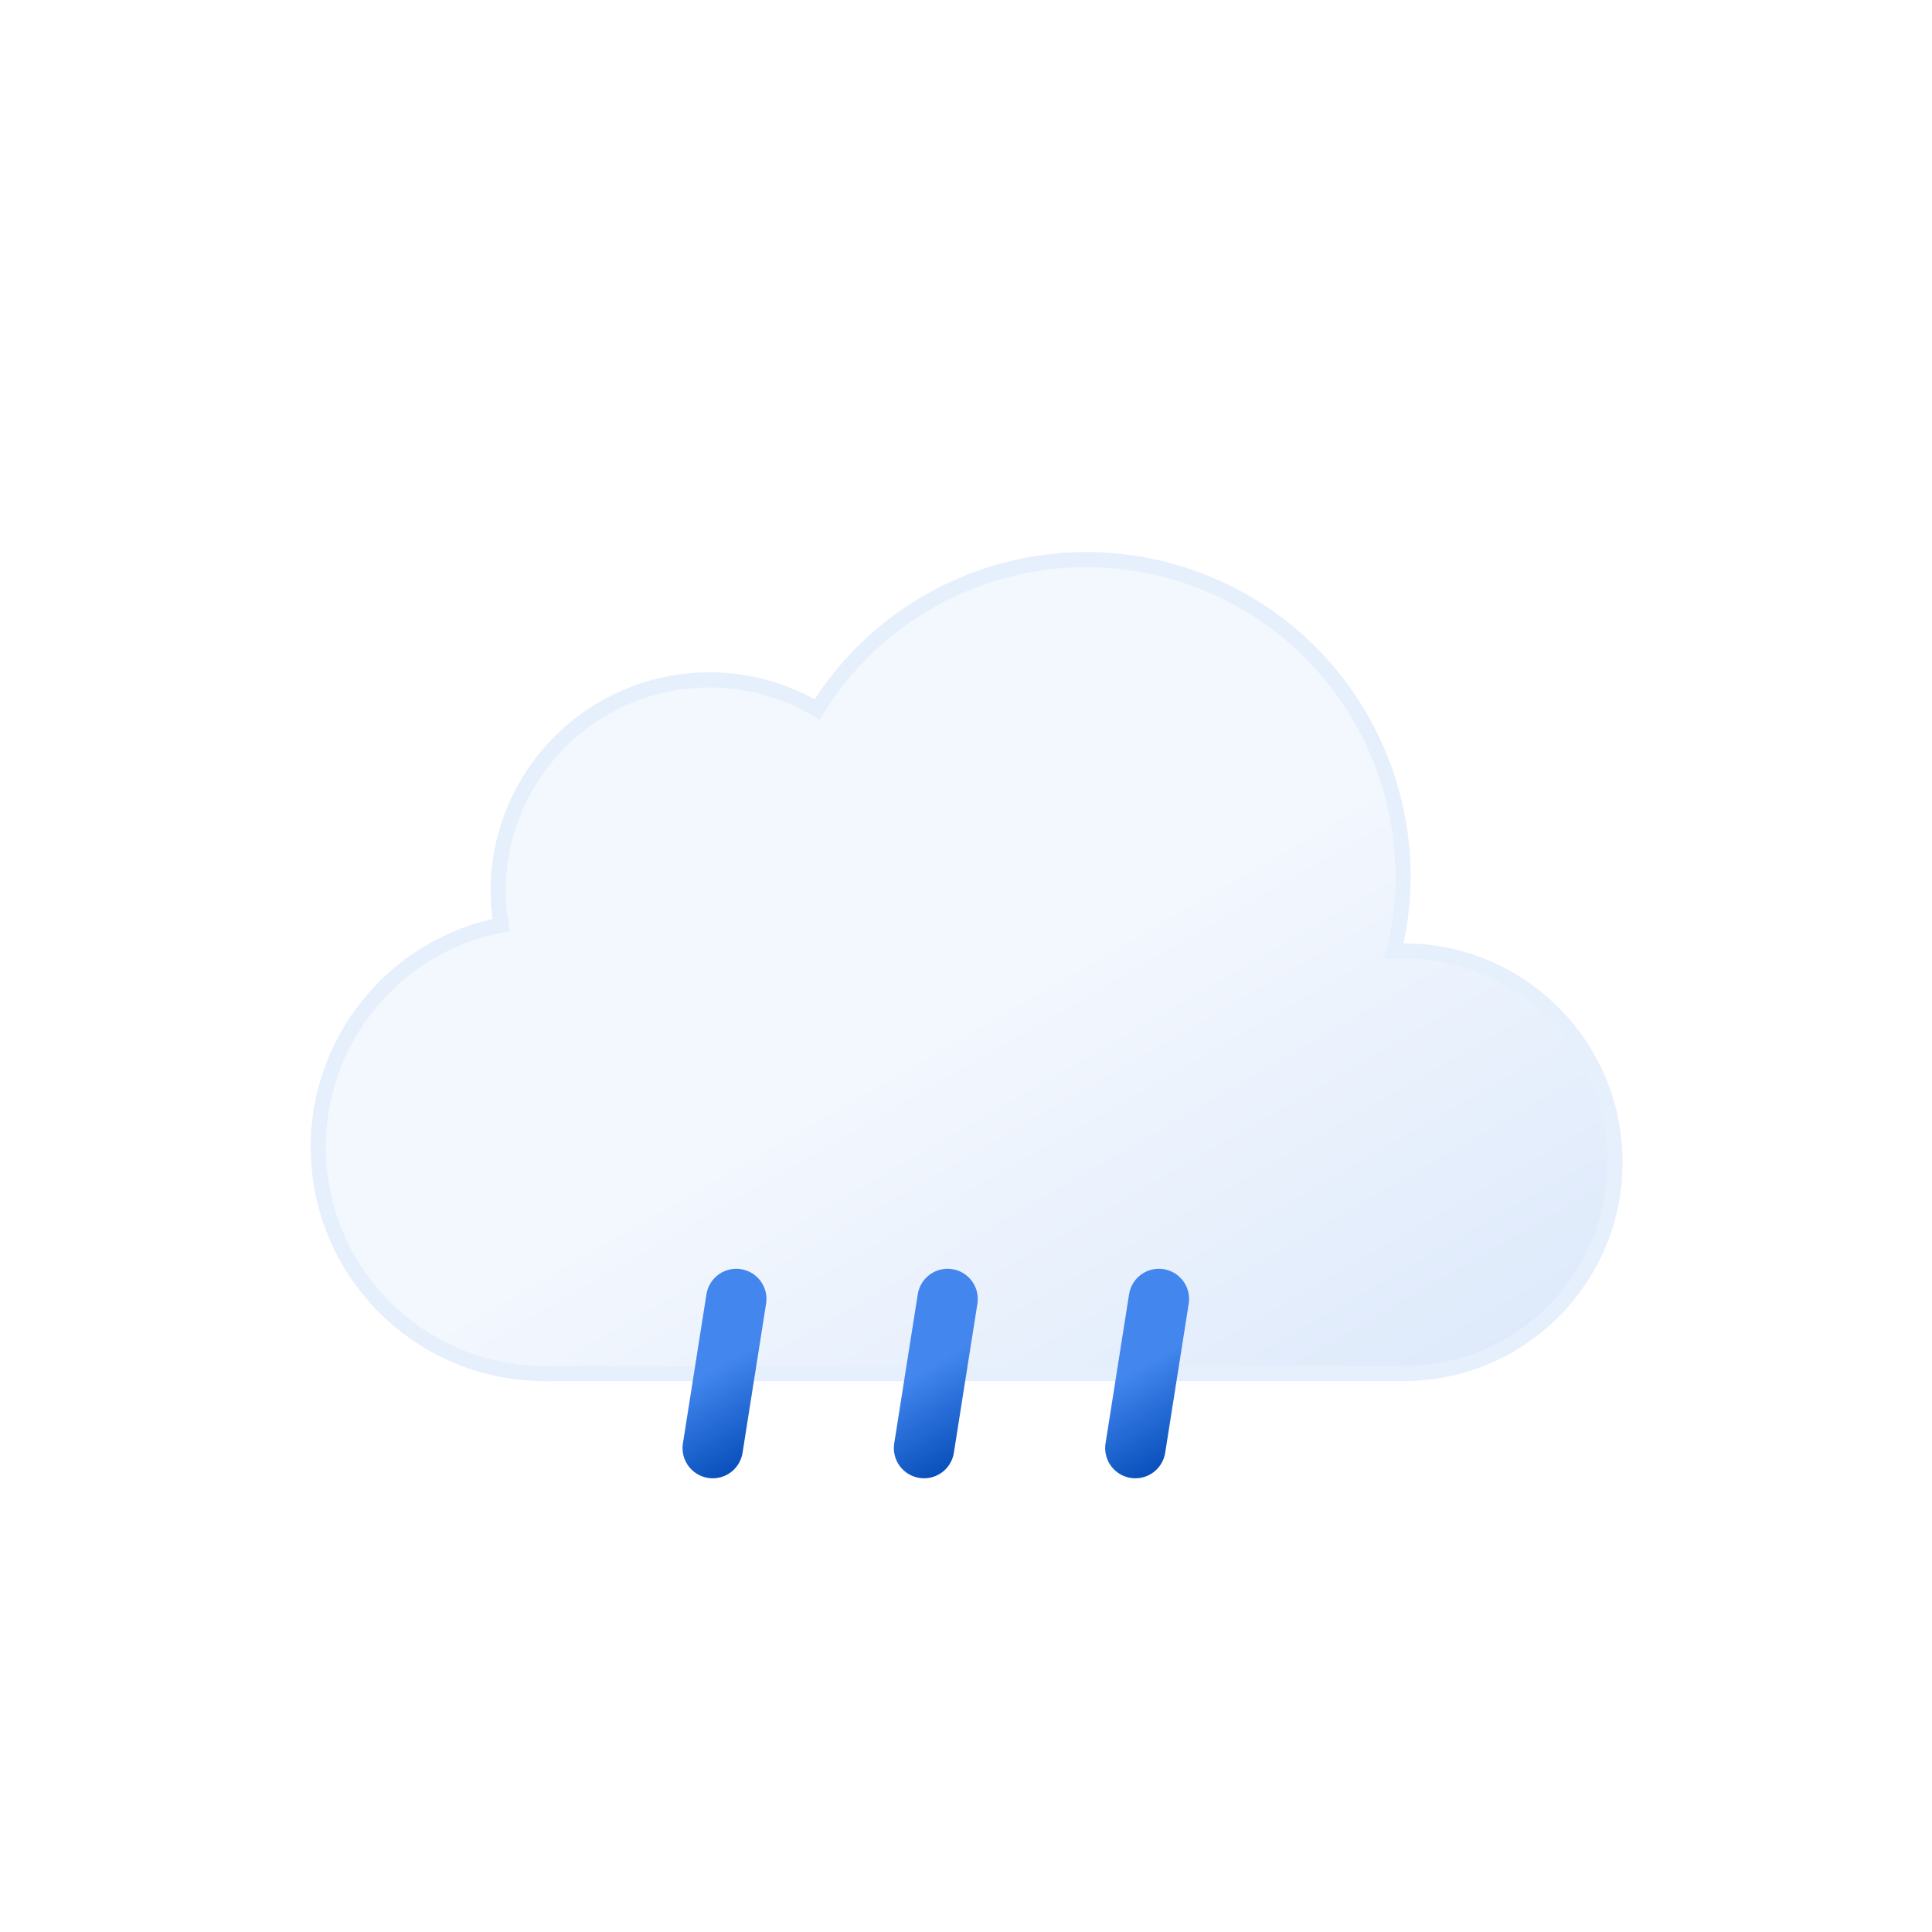
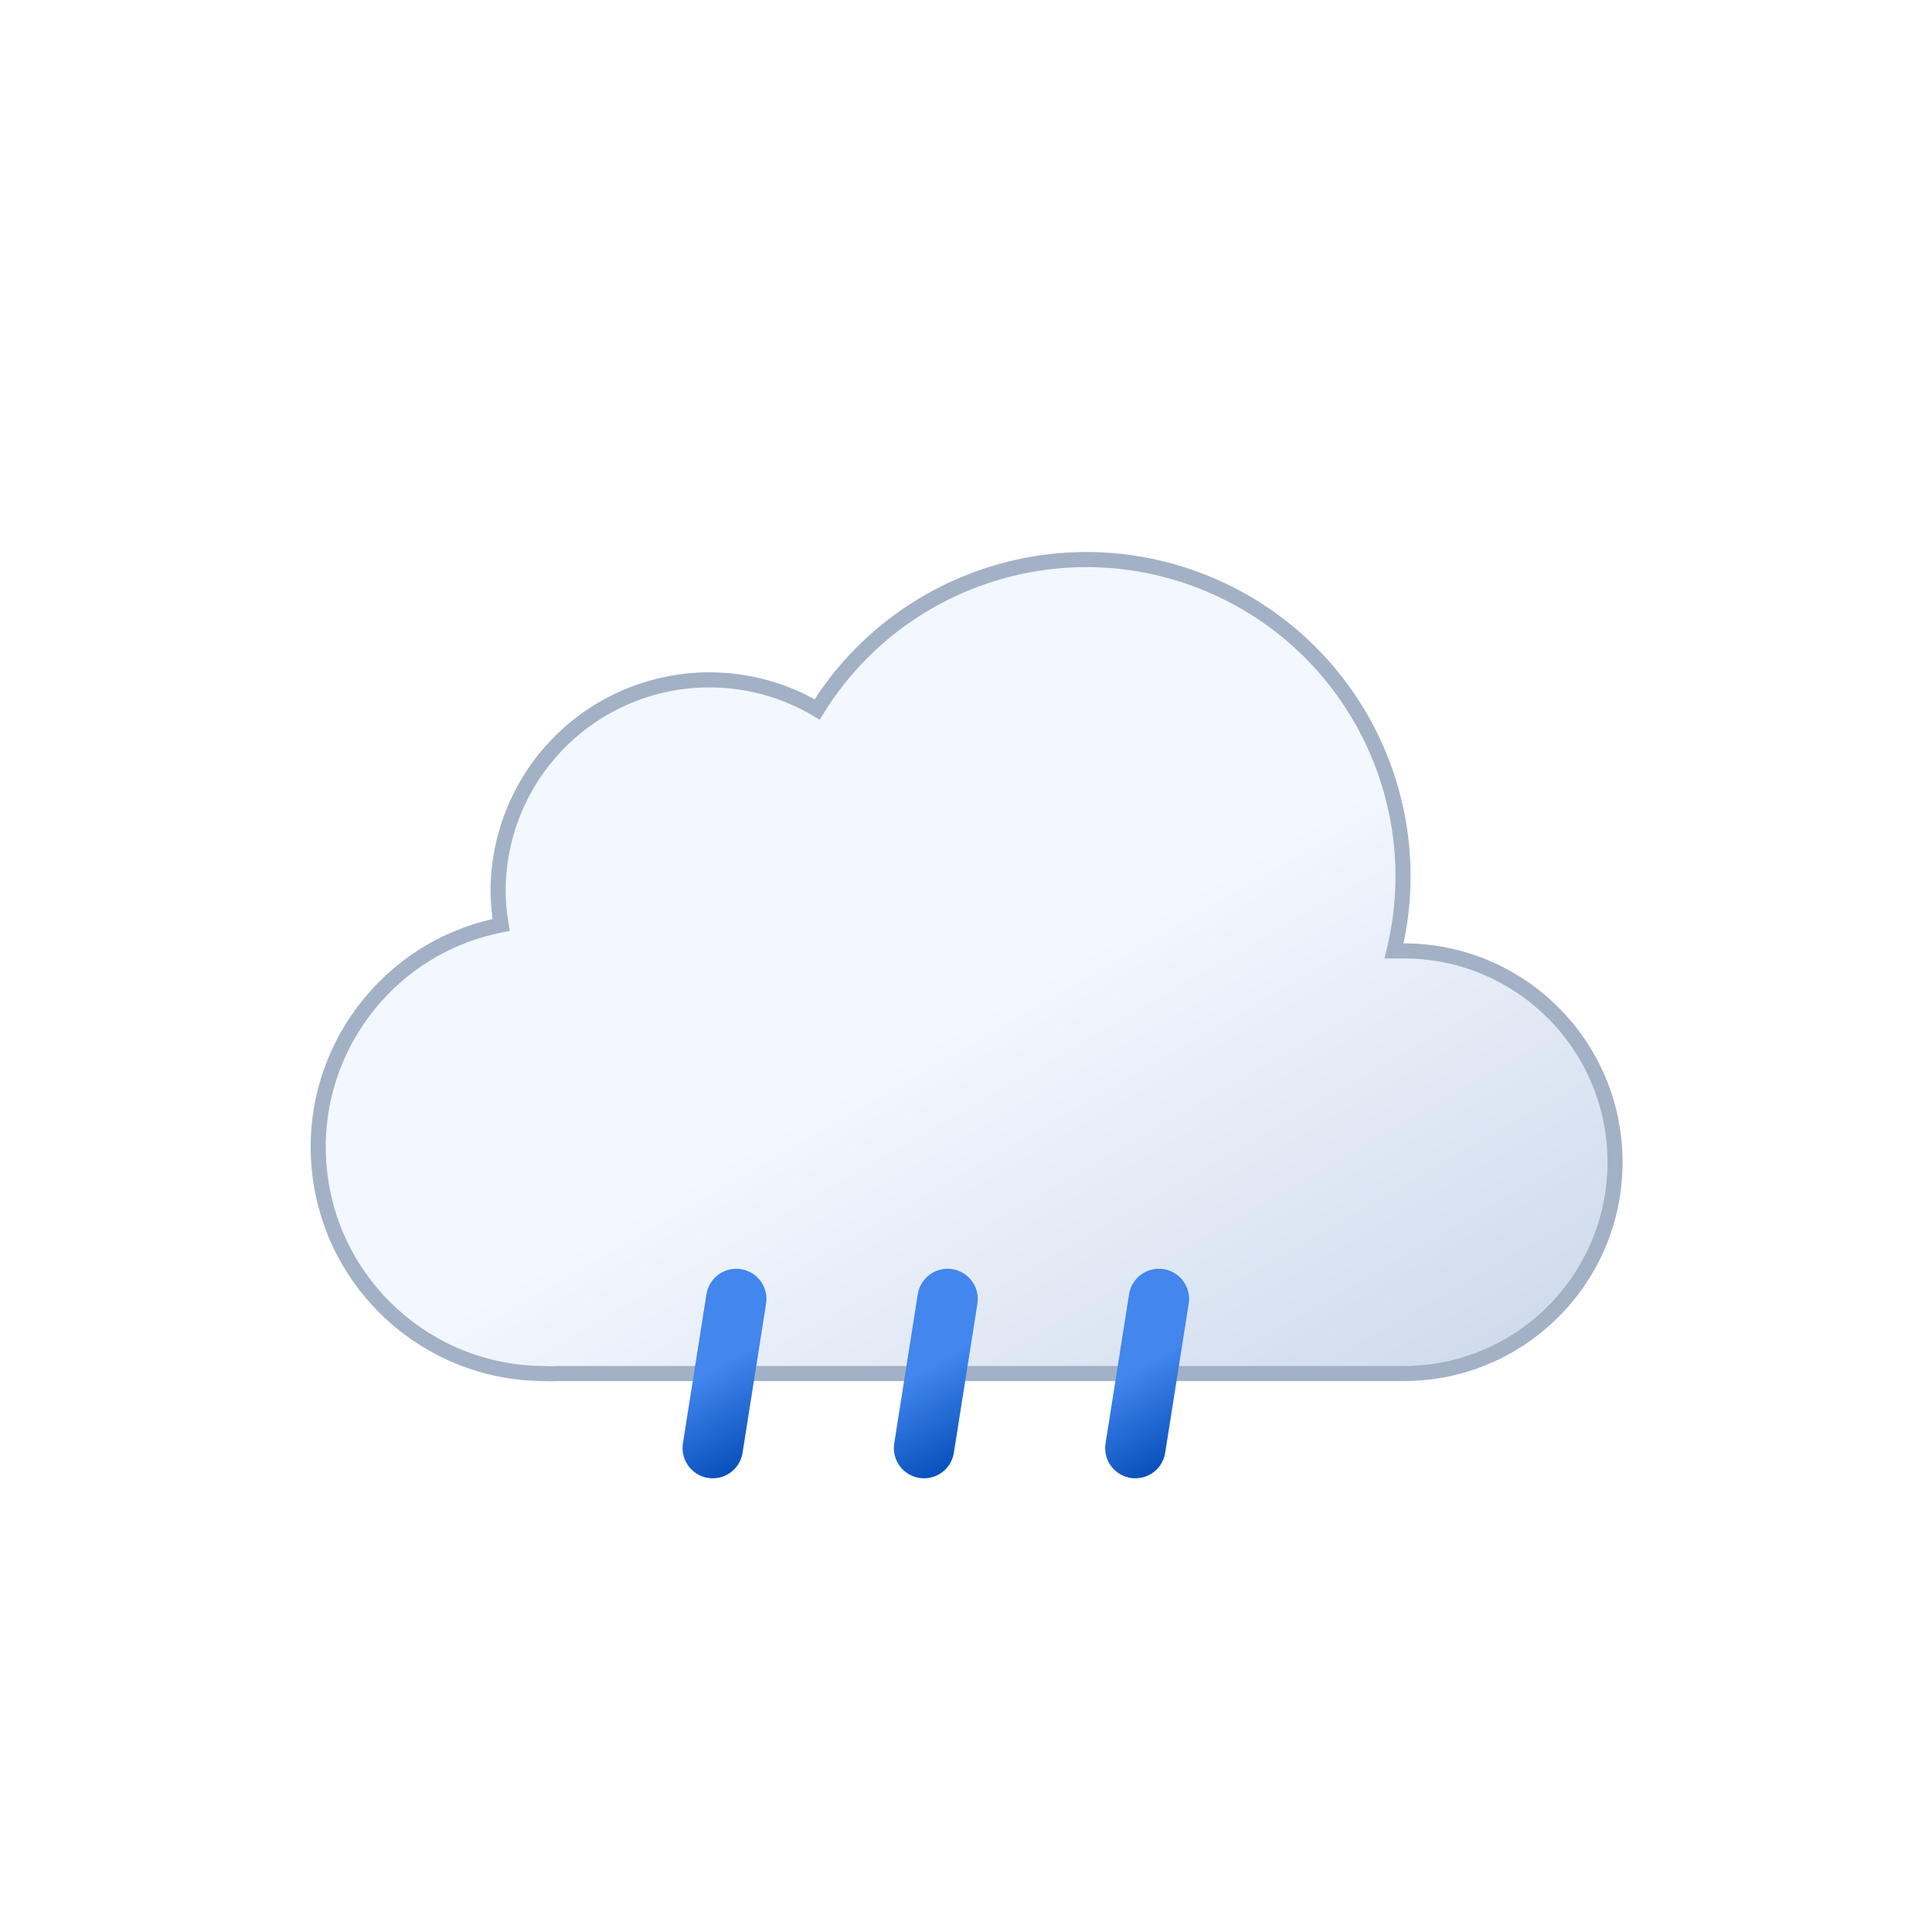
<svg xmlns="http://www.w3.org/2000/svg" xmlns:xlink="http://www.w3.org/1999/xlink" viewBox="0 0 64 64">
  <defs>
    <linearGradient id="b" x1="22.56" x2="39.2" y1="21.96" y2="50.8" gradientUnits="userSpaceOnUse">
      <stop offset="0" stop-color="#f3f7fe" />
      <stop offset=".45" stop-color="#f3f7fe" />
-       <stop offset="1" stop-color="#deeafb" />
+       <stop offset="1" stop-color="#cfdbec" />
    </linearGradient>
    <linearGradient id="a" x1="22.53" x2="25.47" y1="42.95" y2="48.05" gradientUnits="userSpaceOnUse">
      <stop offset="0" stop-color="#4286ee" />
      <stop offset=".45" stop-color="#4286ee" />
      <stop offset="1" stop-color="#0950bc" />
    </linearGradient>
    <linearGradient id="c" x1="29.53" x2="32.47" y1="42.95" y2="48.05" xlink:href="#a" />
    <linearGradient id="d" x1="36.53" x2="39.47" y1="42.95" y2="48.05" xlink:href="#a" />
  </defs>
-   <path fill="url(#b)" stroke="#e6effc" stroke-miterlimit="10" stroke-width=".5" d="M46.5 31.5h-.32a10.49 10.49 0 00-19.11-8 7 7 0 00-10.57 6 7.21 7.21 0 00.1 1.14A7.5 7.5 0 0018 45.5a4.19 4.19 0 00.5 0v0h28a7 7 0 000-14z" />
+   <path fill="url(#b)" stroke="#a3b1c6" stroke-miterlimit="10" stroke-width=".5" d="M46.5 31.5h-.32a10.49 10.49 0 00-19.11-8 7 7 0 00-10.57 6 7.21 7.21 0 00.1 1.14A7.5 7.5 0 0018 45.5a4.19 4.19 0 00.5 0v0h28a7 7 0 000-14z" />
  <path fill="none" stroke="url(#a)" stroke-linecap="round" stroke-miterlimit="10" stroke-width="2" d="M24.39 43.03l-.78 4.94">
    <animateTransform attributeName="transform" dur="0.7s" repeatCount="indefinite" type="translate" values="1 -5; -2 10" />
    <animate attributeName="opacity" dur="0.7s" repeatCount="indefinite" values="0;1;1;0" />
  </path>
  <path fill="none" stroke="url(#c)" stroke-linecap="round" stroke-miterlimit="10" stroke-width="2" d="M31.39 43.03l-.78 4.94">
    <animateTransform attributeName="transform" begin="-0.4s" dur="0.7s" repeatCount="indefinite" type="translate" values="1 -5; -2 10" />
    <animate attributeName="opacity" begin="-0.4s" dur="0.7s" repeatCount="indefinite" values="0;1;1;0" />
  </path>
  <path fill="none" stroke="url(#d)" stroke-linecap="round" stroke-miterlimit="10" stroke-width="2" d="M38.39 43.03l-.78 4.94">
    <animateTransform attributeName="transform" begin="-0.2s" dur="0.7s" repeatCount="indefinite" type="translate" values="1 -5; -2 10" />
    <animate attributeName="opacity" begin="-0.2s" dur="0.7s" repeatCount="indefinite" values="0;1;1;0" />
  </path>
</svg>
